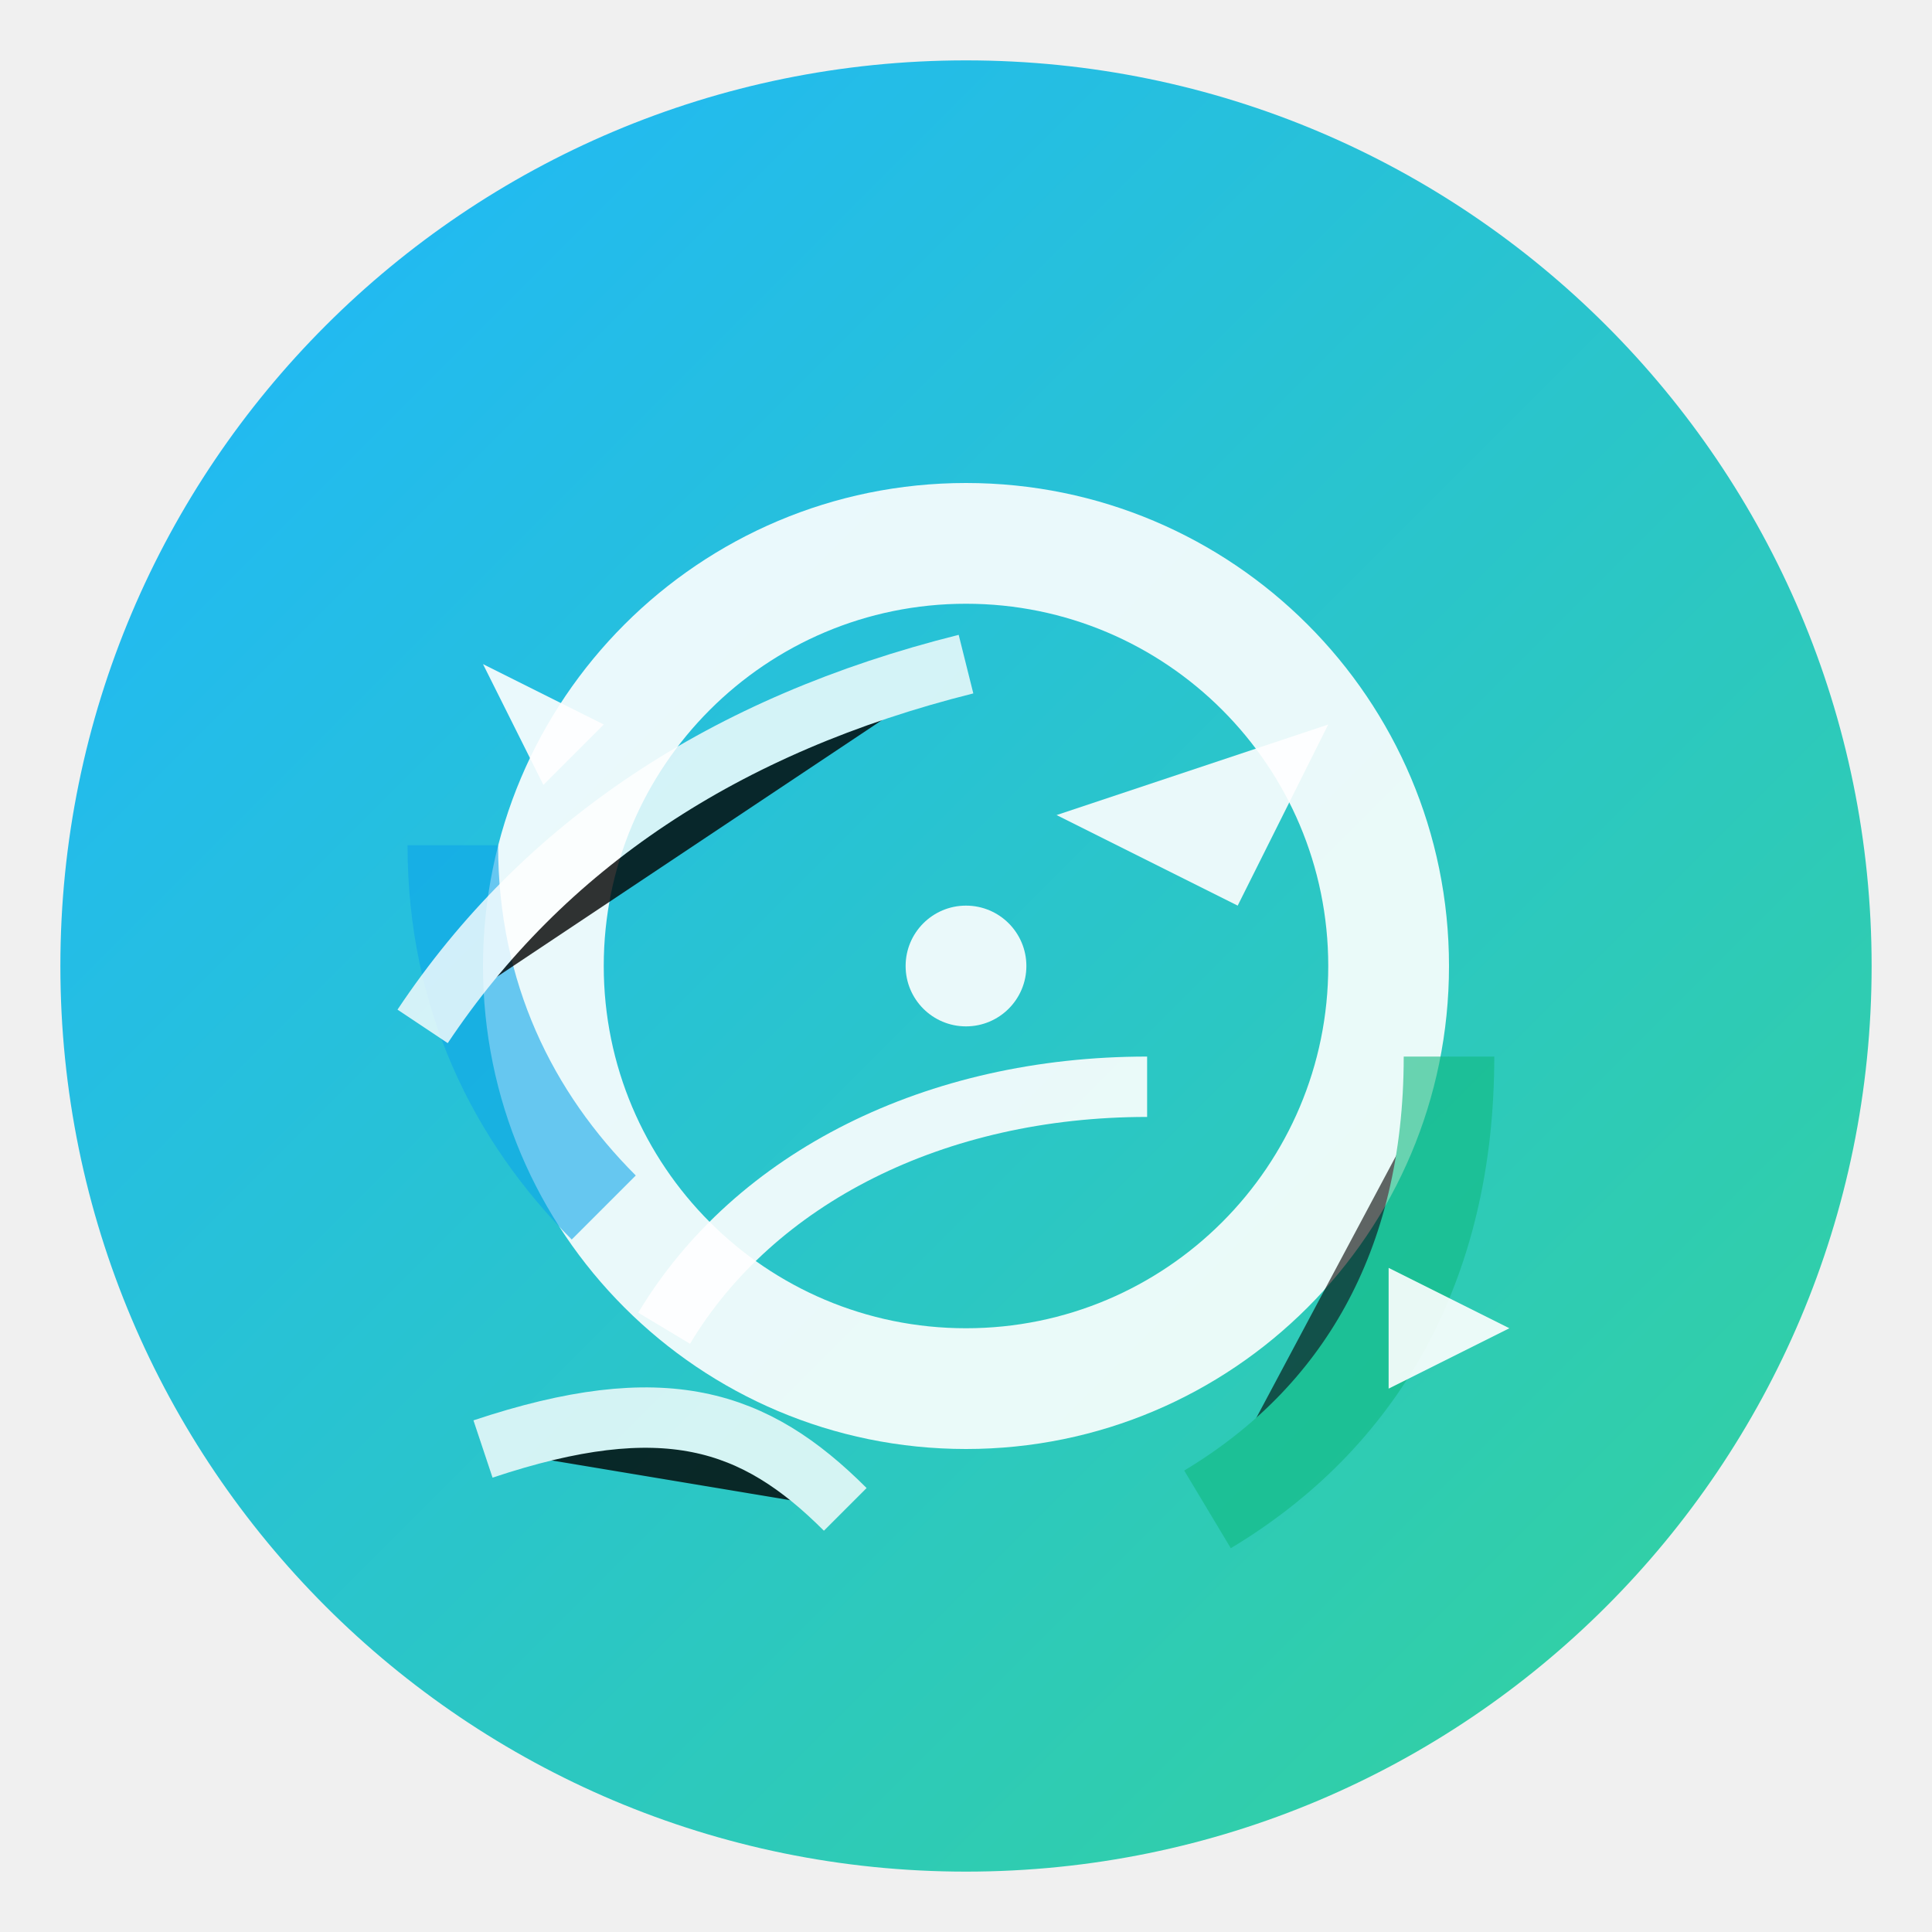
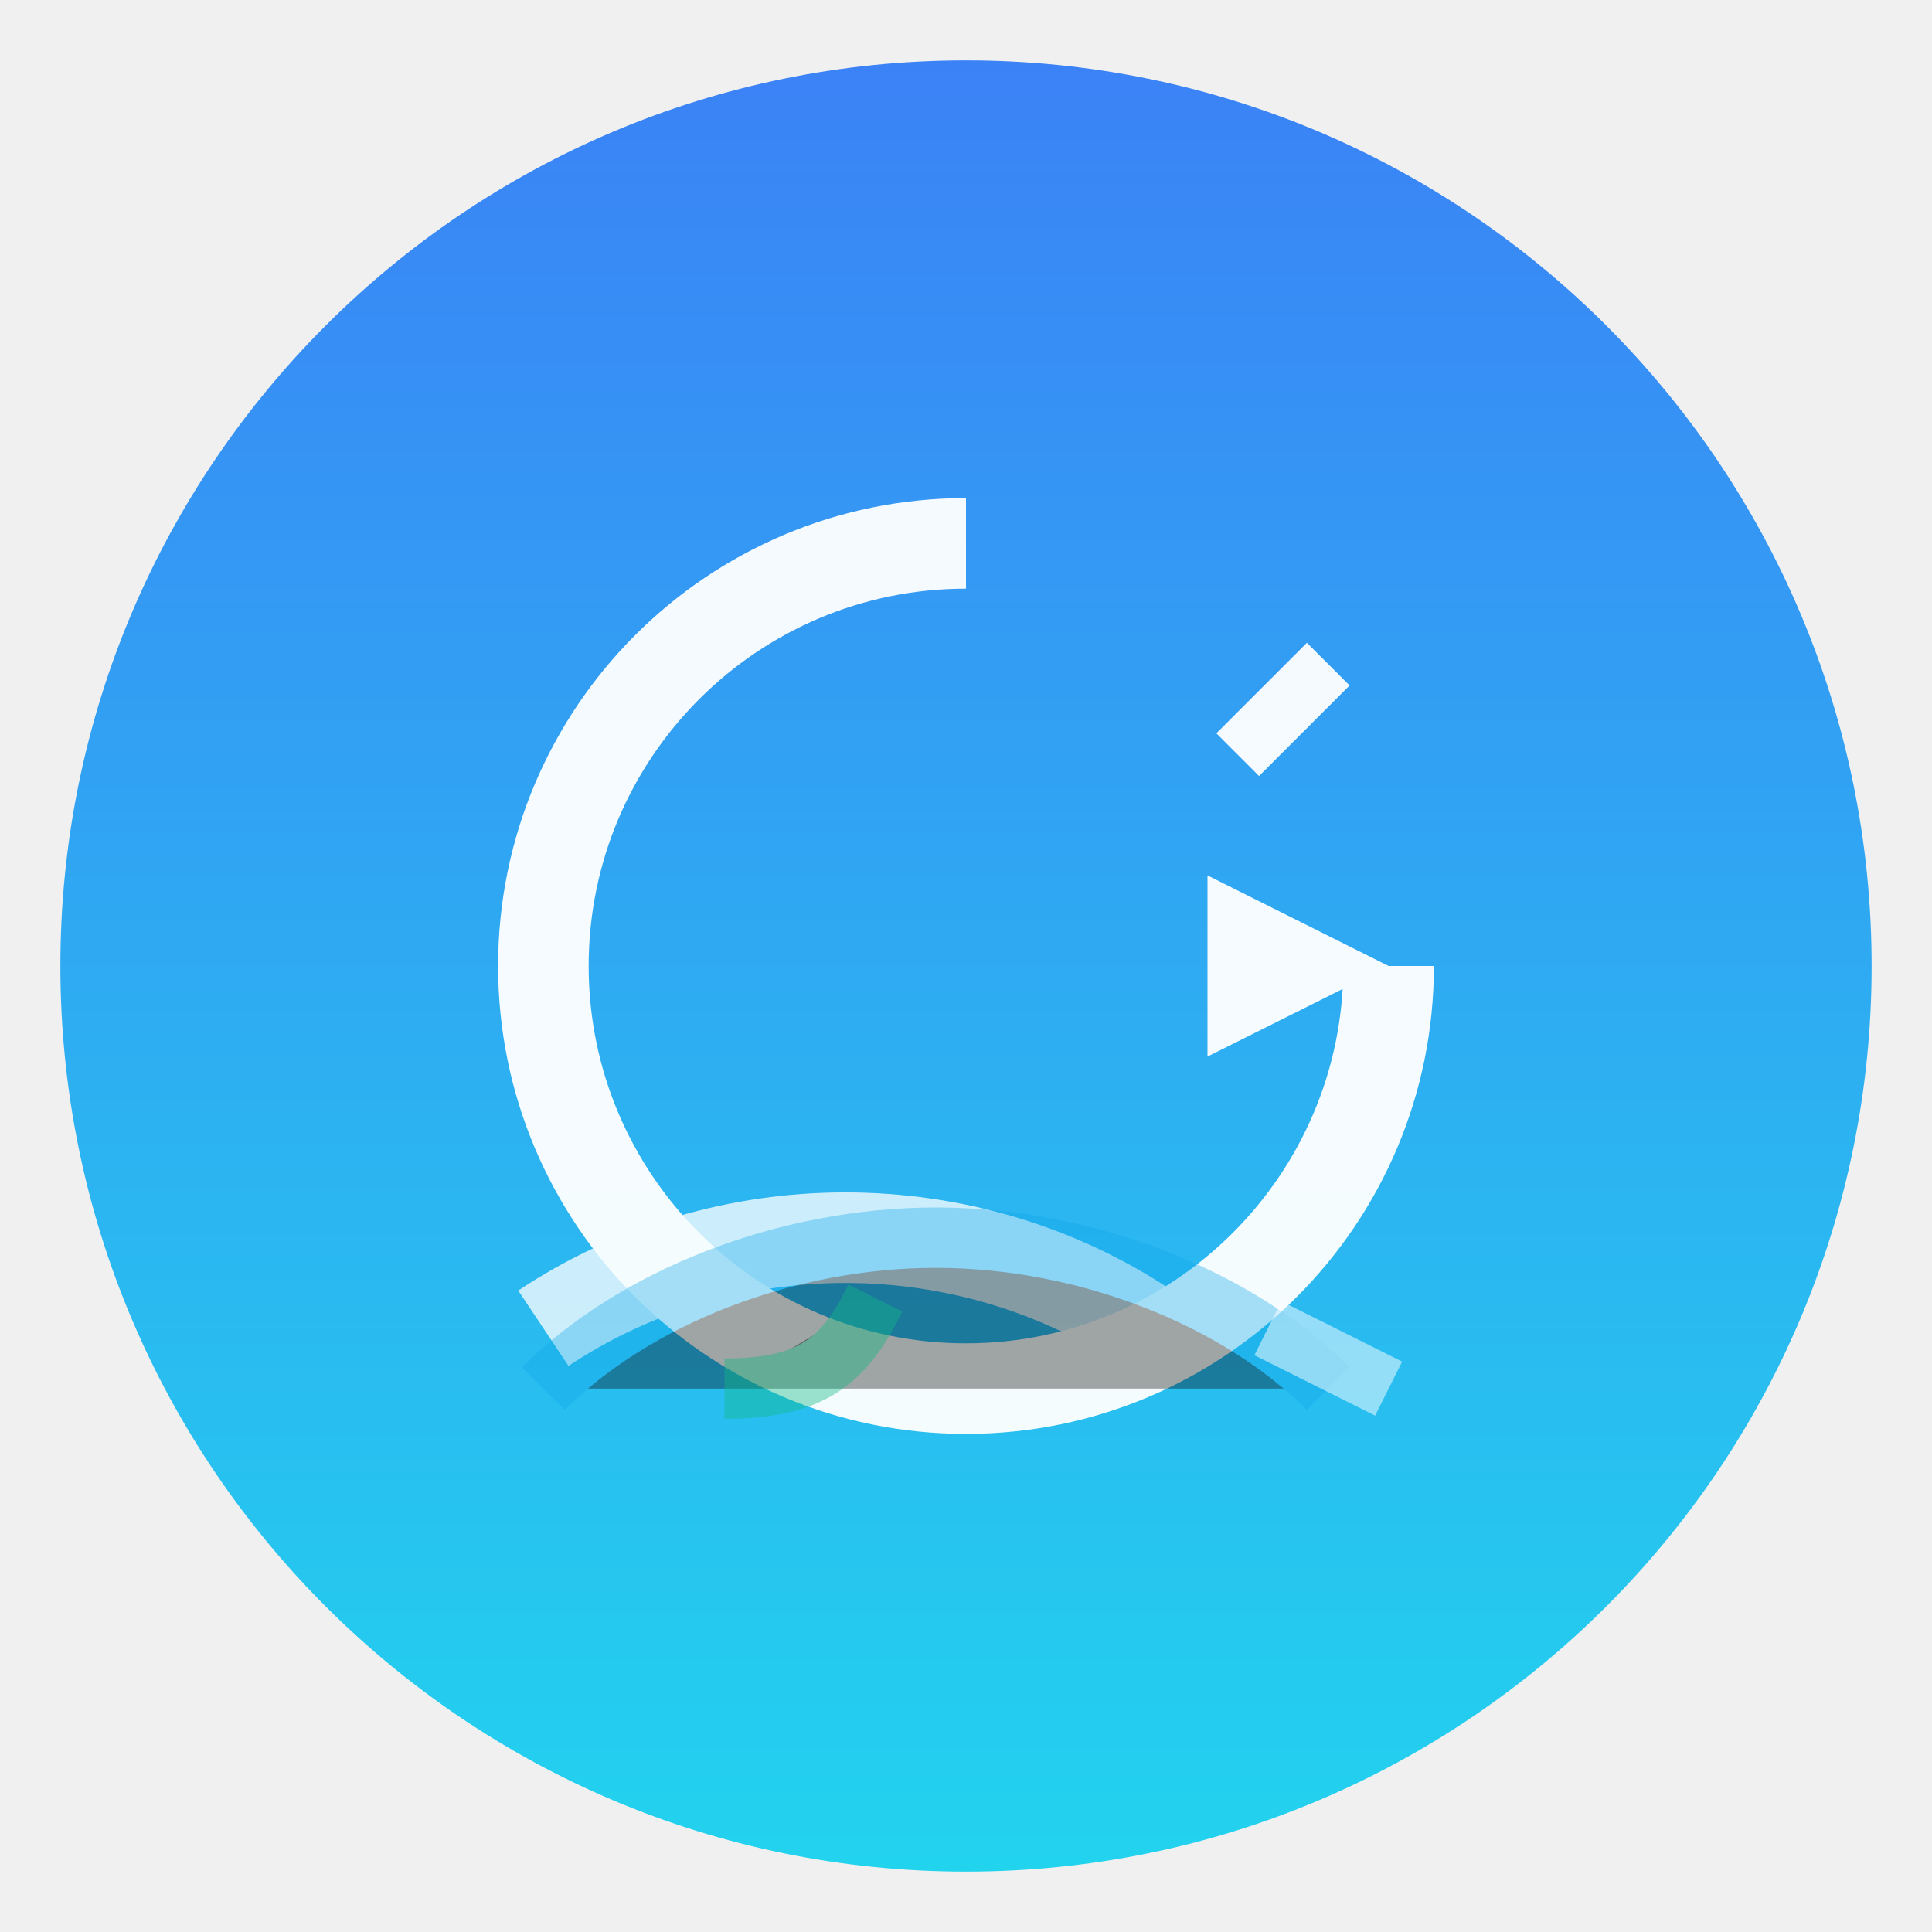
<svg xmlns="http://www.w3.org/2000/svg" viewBox="0 0 64 64">
  <defs>
-     <linearGradient id="g" x1="0" y1="0" x2="1" y2="1">
-       <stop offset="0" stop-color="#1fb6ff" />
-       <stop offset="1" stop-color="#34d399" />
+     <linearGradient id="g" x1="0" y1="0" x2="0" y2="1">
+       <stop offset="0" stop-color="#3b82f6" />
+       <stop offset="1" stop-color="#22d3ee" />
    </linearGradient>
  </defs>
  <circle cx="32" cy="32" r="30" fill="url(#g)" />
-   <g fill="#fff" opacity="0.9">
-     <path d="M32 16a16 16 0 1 0 0 32 16 16 0 0 0 0-32zm0 4a12 12 0 1 1 0 24 12 12 0 0 1 0-24z" />
-     <circle cx="32" cy="32" r="2" />
+   <g fill="#fff" opacity="0.95">
+     <path d="M32 18a14 14 0 1 0 14 14" fill="none" stroke="#fff" stroke-width="3" />
+     <path d="M46 32l-6-3v6z" fill="#fff" />
+     <path d="M18 44c6-4 14-4 20 0" fill="none" stroke="#fff" stroke-width="3" opacity="0.8" />
+     <path d="M44 22l-3 3" stroke="#fff" stroke-width="2" />
  </g>
-   <path d="M22 44c3-5 9-8 16-8" stroke="#fff" stroke-width="2" fill="none" opacity="0.9" />
-   <path d="M44 24l-3 6-6-3" fill="#fff" opacity="0.9" />
-   <path d="M20 40c-3-3-5-7-5-12" stroke="#0ea5e9" stroke-width="3" opacity="0.6" />
-   <path d="M48 35c0 7-3 12-8 15" stroke="#10b981" stroke-width="3" opacity="0.6" />
-   <path d="M16 48c6-2 9-1 12 2" stroke="#fff" stroke-width="2" opacity="0.8" />
-   <path d="M14 34c4-6 10-10 18-12" stroke="#fff" stroke-width="2" opacity="0.8" />
-   <path d="M46 42l4 2-4 2" fill="#fff" opacity="0.9" />
-   <path d="M18 26l-2-4 4 2" fill="#fff" opacity="0.9" />
+   <path d="M18 46c3-3 8-5 13-5 5 0 10 2 13 5" stroke="#0ea5e9" stroke-width="2" opacity="0.35" />
+   <path d="M24 46c3 0 4-1 5-3" stroke="#10b981" stroke-width="2" opacity="0.4" />
+   <path d="M46 46l-4-2" stroke="#fff" stroke-width="2" opacity="0.5" />
</svg>
